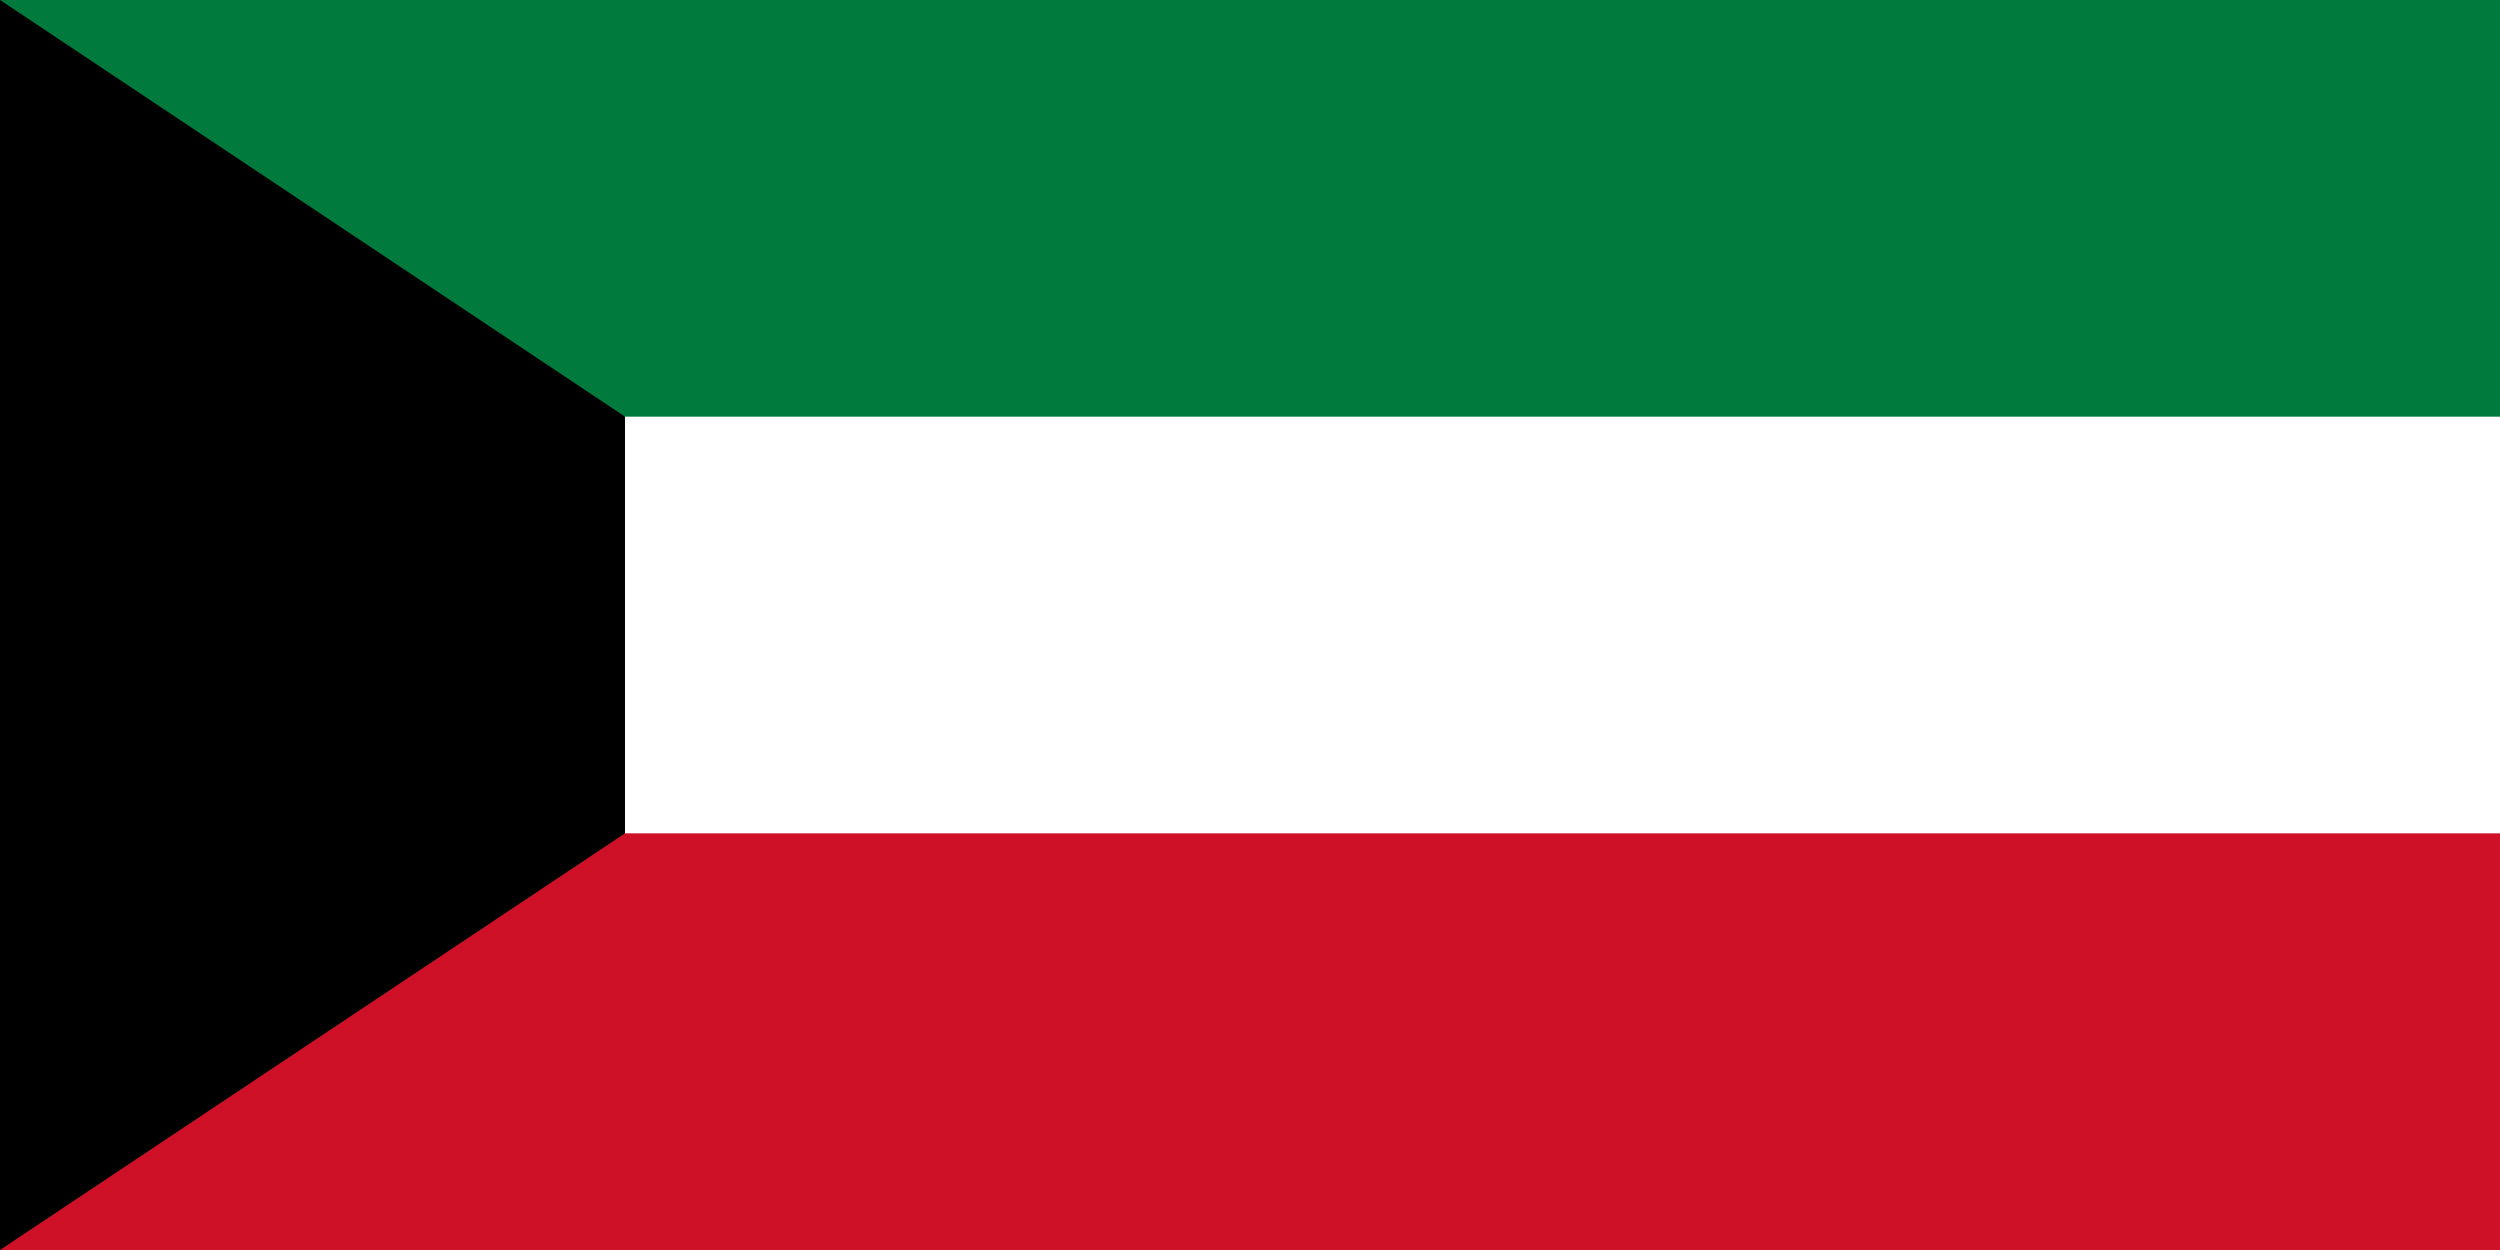
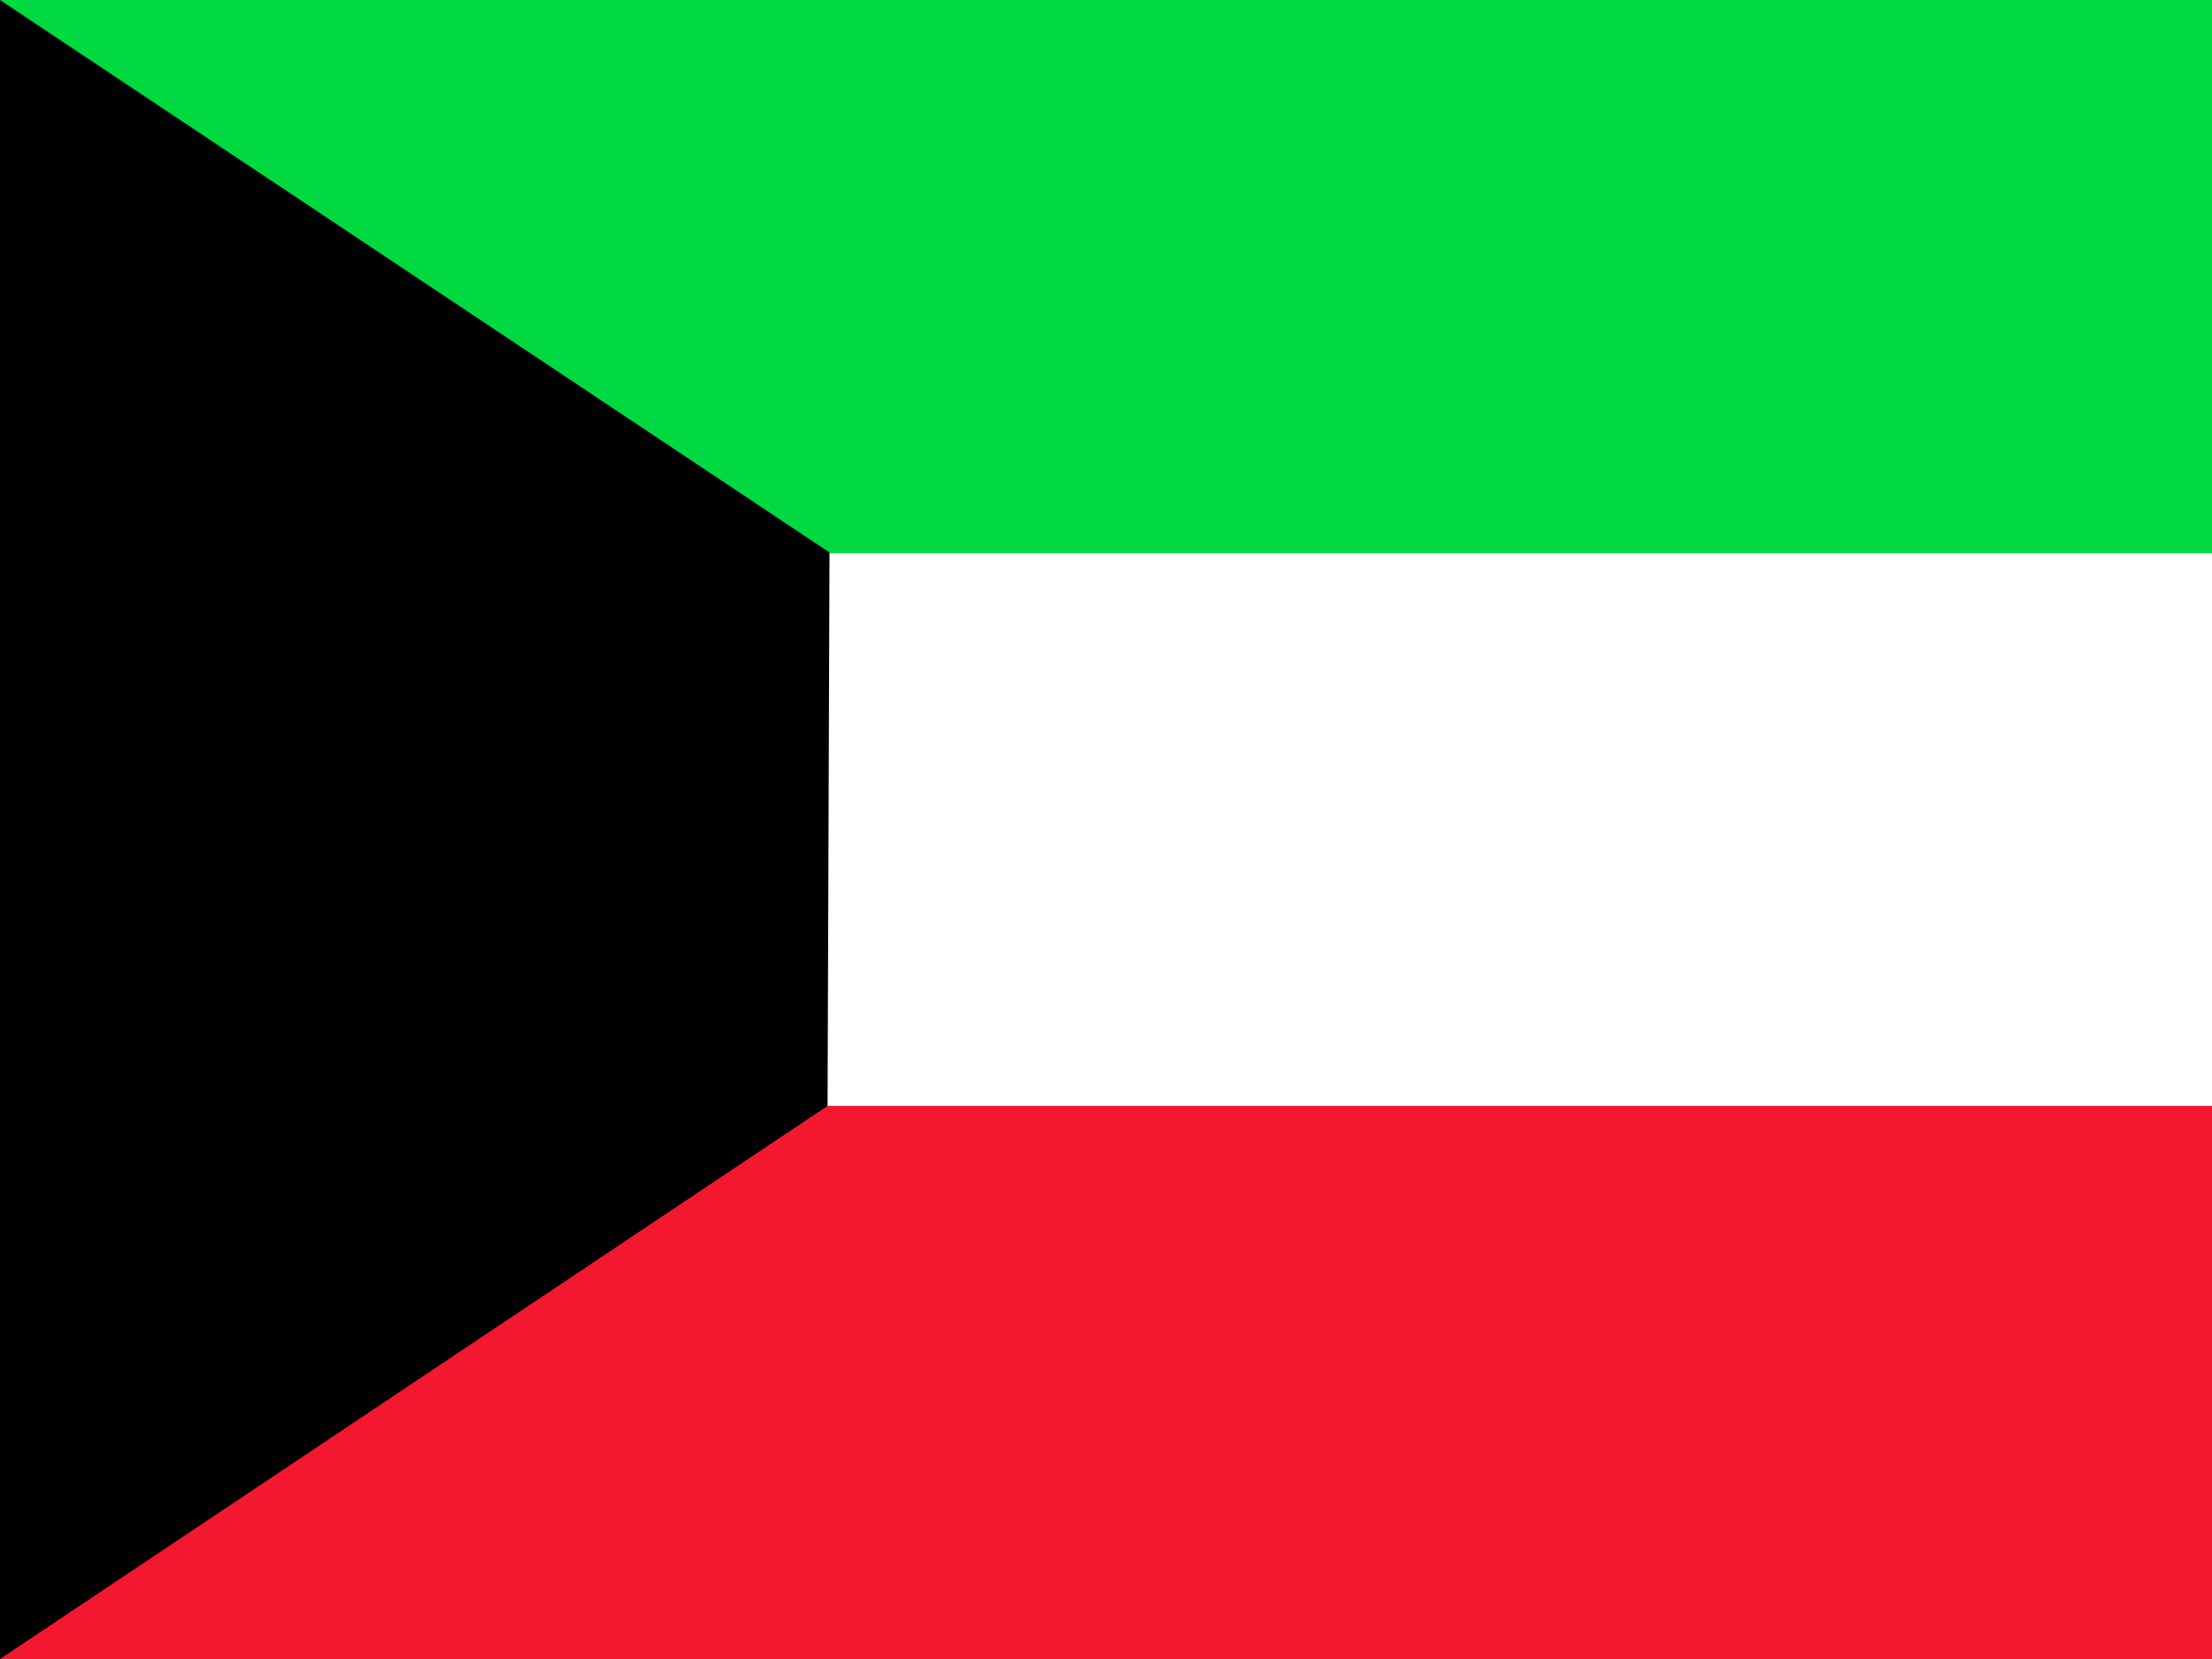
- <svg xmlns="http://www.w3.org/2000/svg" width="1200" height="600" viewBox="0 0 12 6">
-   <path fill="#007a3d" d="M0 0h12v6H0z" />
-   <path fill="#fff" d="M0 2h12v4H0z" />
-   <path fill="#ce1126" d="M0 4h12v2H0z" />
-   <path d="m0 0 3 2v2L0 6z" />
+ <svg xmlns="http://www.w3.org/2000/svg" id="flag-icons-kw" viewBox="0 0 640 480">
+   <defs>
+     <clipPath id="kw-a">
+       <path fill-opacity=".7" d="M0 0h682.7v512H0z" />
+     </clipPath>
+   </defs>
+   <g fill-rule="evenodd" stroke-width="1pt" clip-path="url(#kw-a)" transform="scale(.9375)">
+     <path fill="#fff" d="M0 170.6h1024v170.7H0z" />
+     <path fill="#f31830" d="M0 341.3h1024V512H0z" />
+     <path fill="#00d941" d="M0 0h1024v170.7H0z" />
+     <path fill="#000001" d="M0 0v512l255.4-170.7.6-170.8z" />
+   </g>
</svg>
